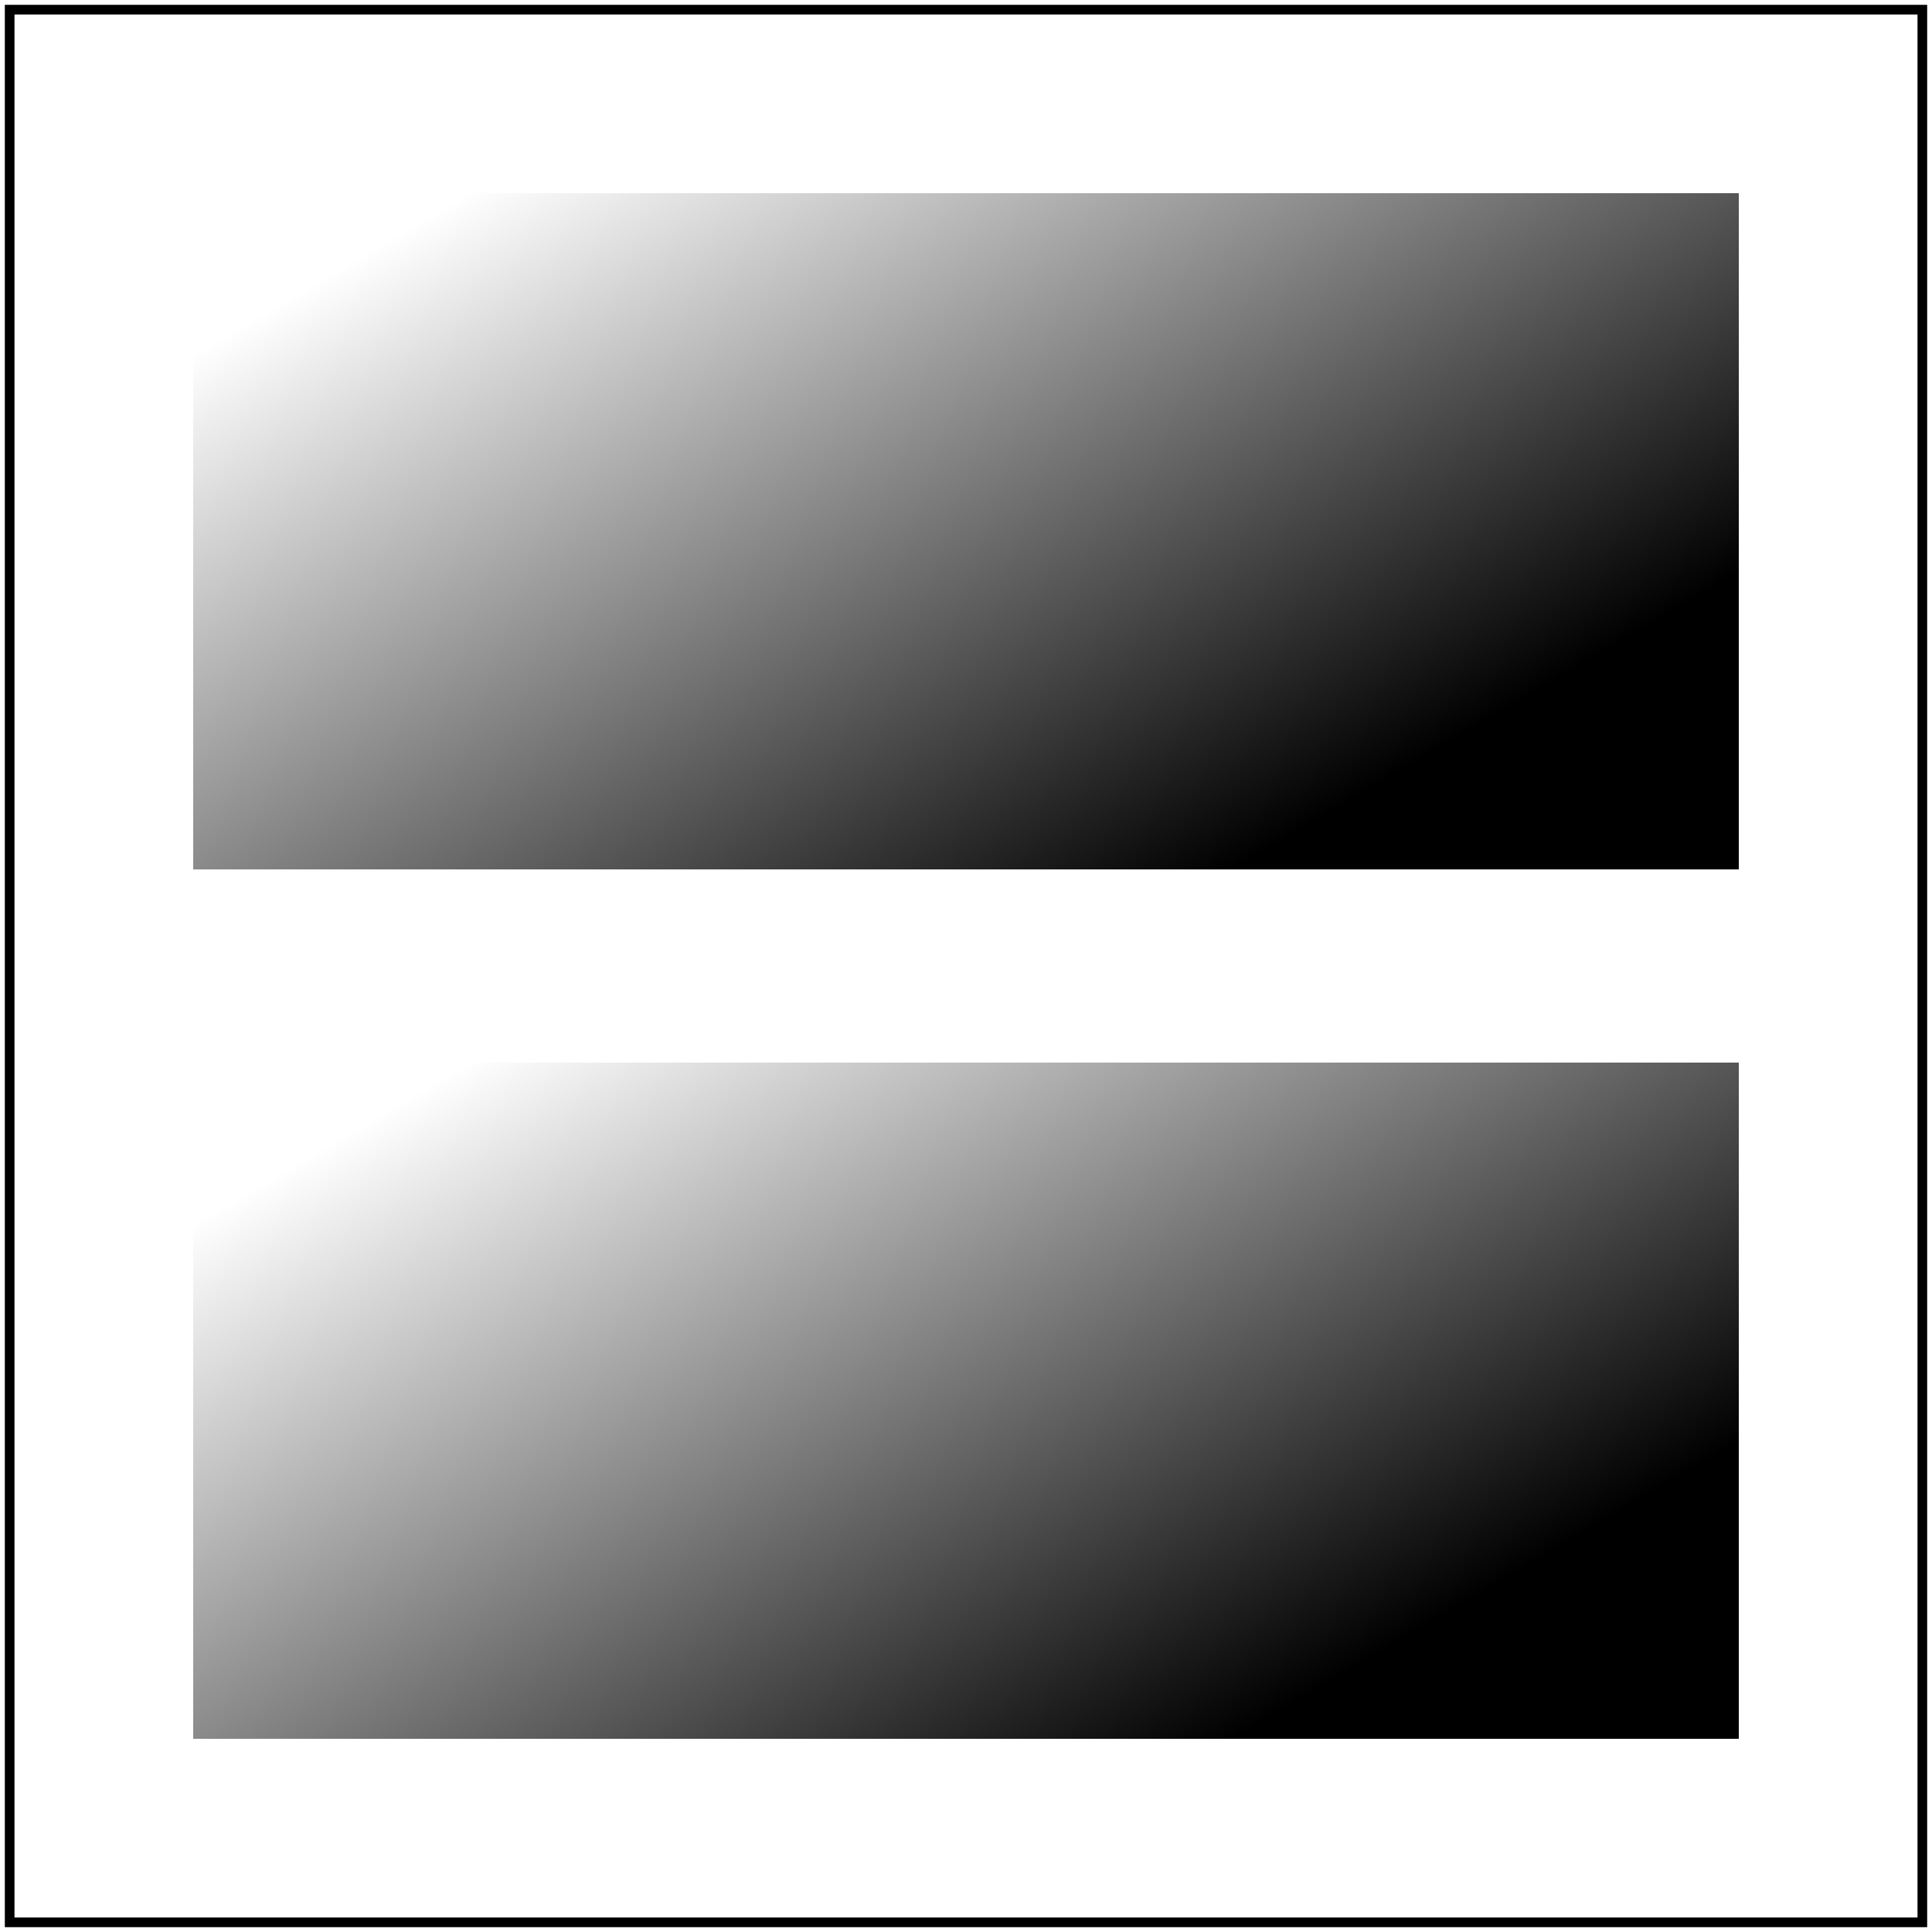
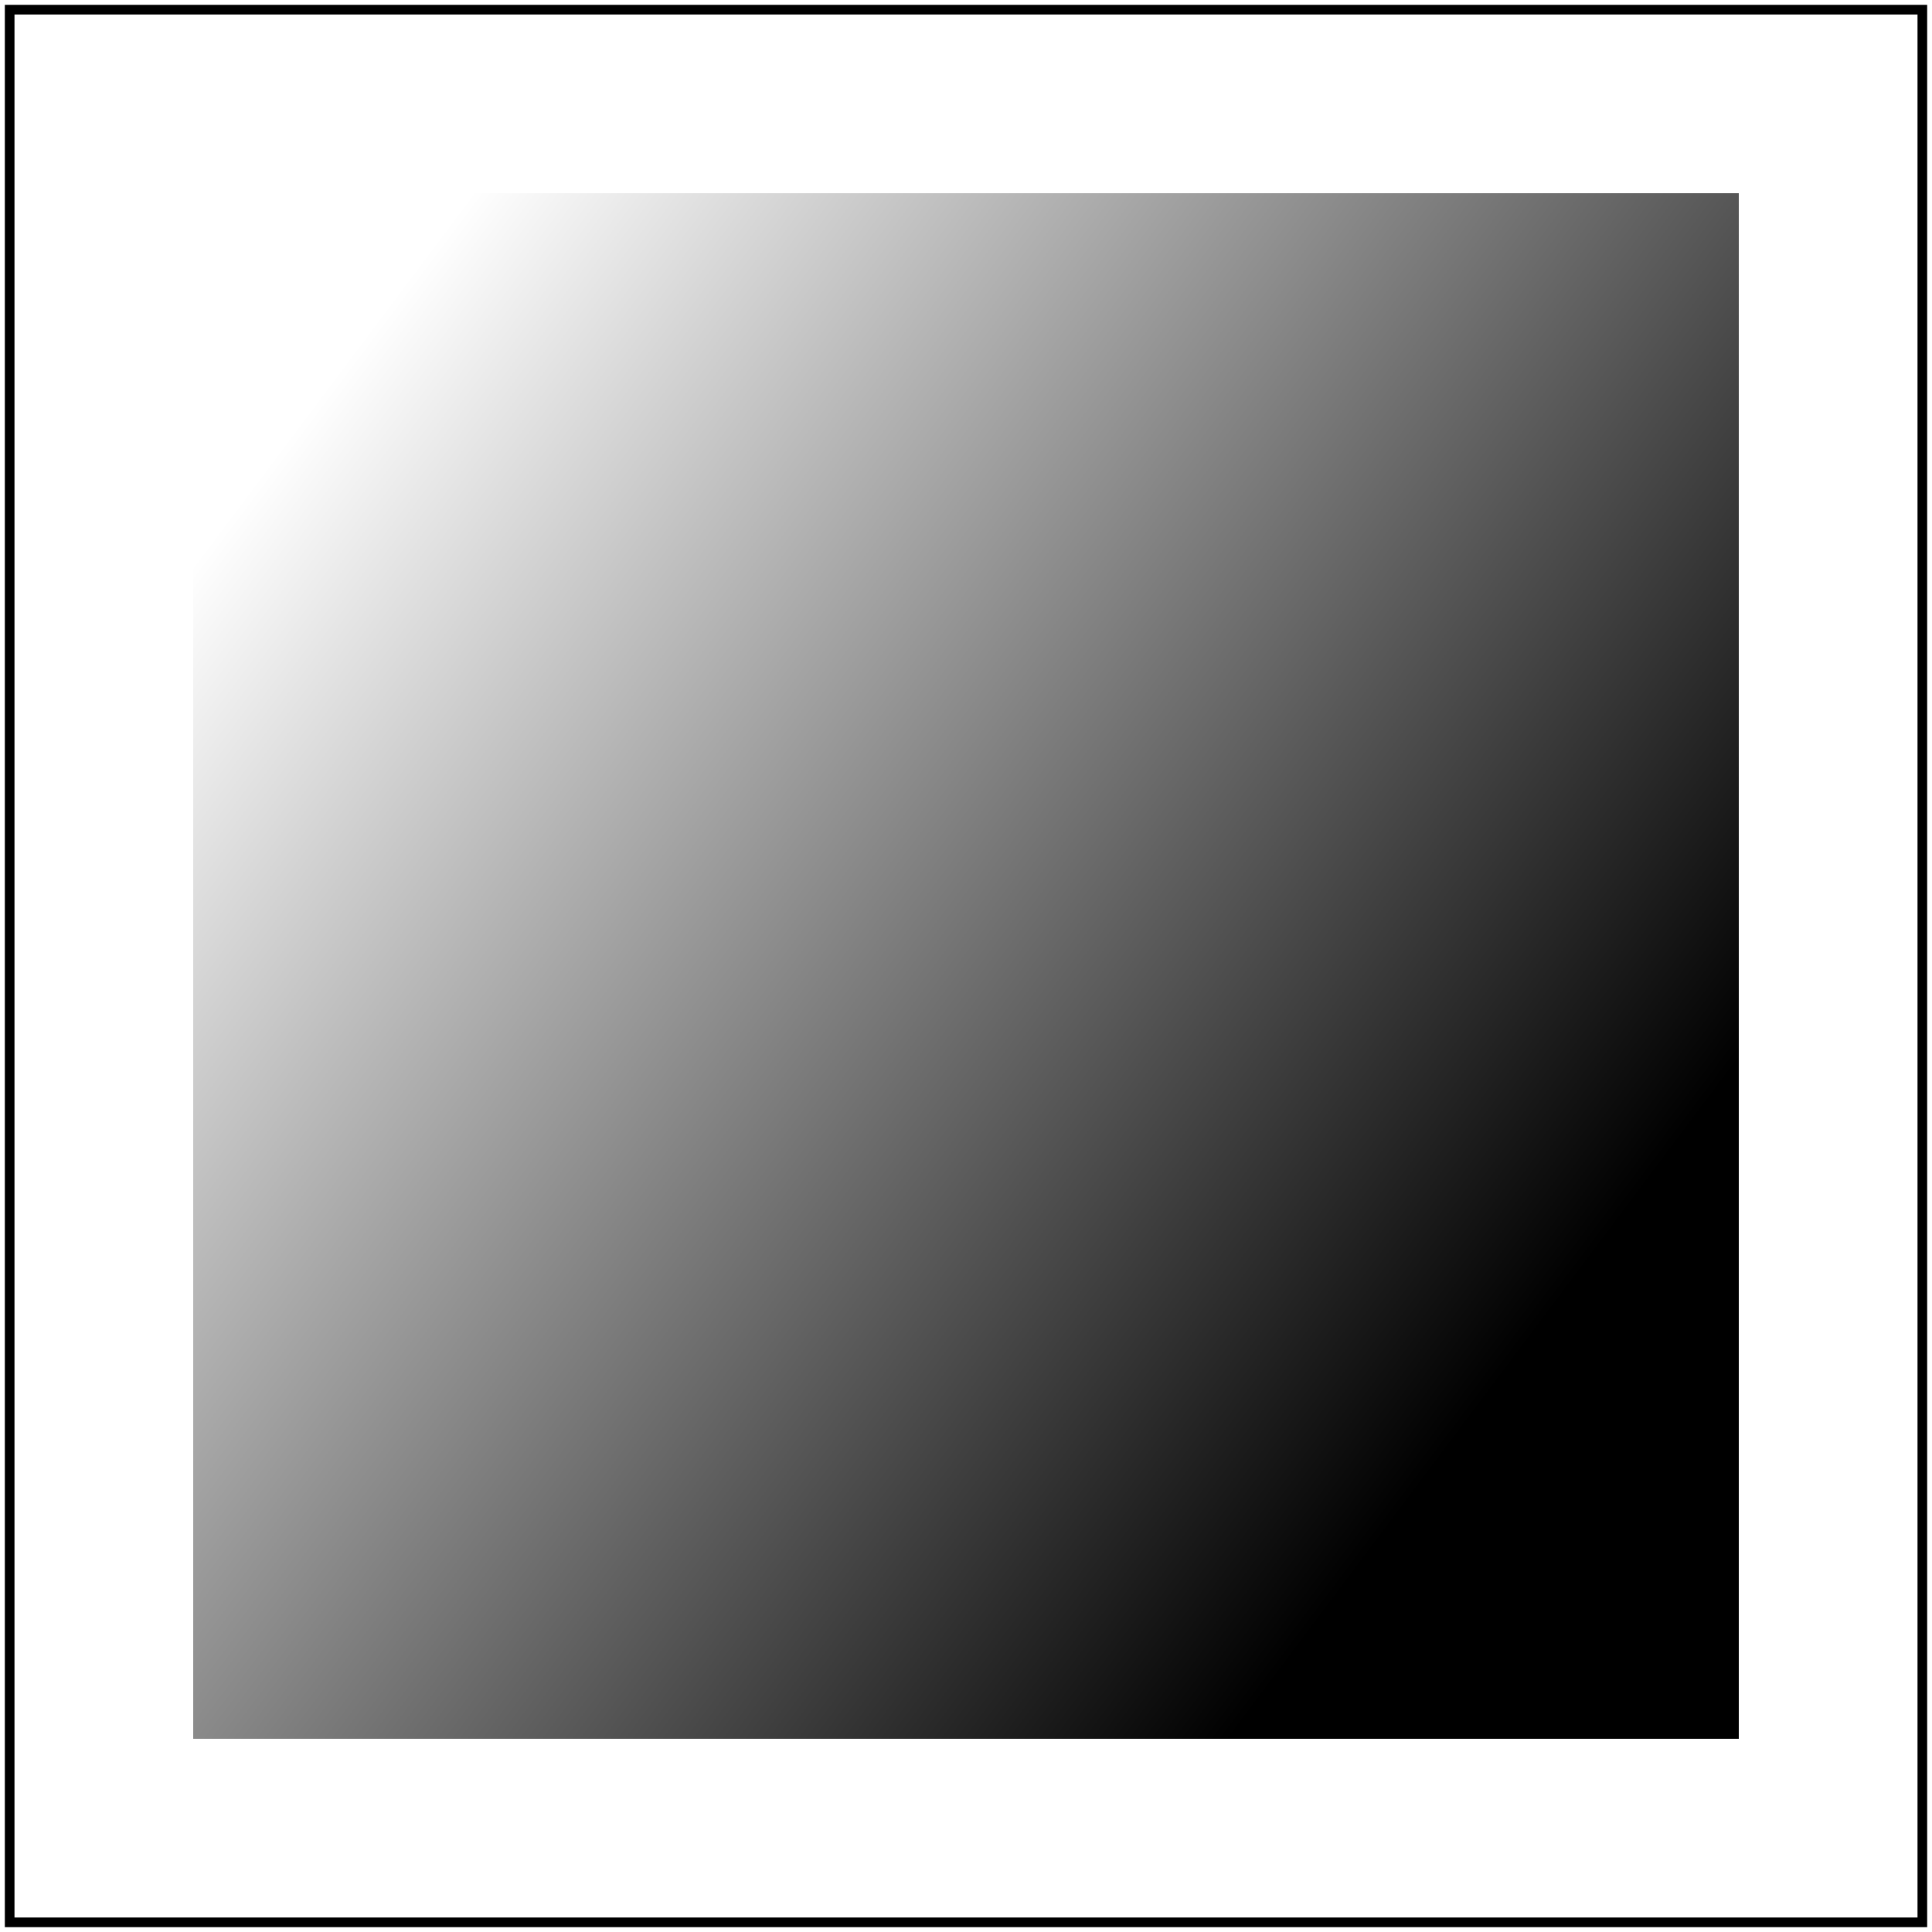
<svg xmlns="http://www.w3.org/2000/svg" xmlns:xlink="http://www.w3.org/1999/xlink" id="svg1" viewBox="0 0 200 200">
-   <linearGradient id="lg-ref" x1="0.1" y1="0.1" x2="0.9" y2="0.7" gradientUnits="objectBoundingBox" spreadMethod="pad">
+   <linearGradient id="lg1" x1="0.2" y1="0.1" x2="0.8" y2="0.7">
    <stop offset="0" stop-color="white" />
    <stop offset="1" stop-color="black" />
  </linearGradient>
-   <linearGradient id="lg-test0" x1="0.2" y1="0.1" x2="0.8" y2="0.7">
-     <stop offset="0" stop-color="white" />
-     <stop offset="1" stop-color="black" />
-   </linearGradient>
-   <linearGradient id="lg-test" xlink:href="#lg-test0" x1="0.1" x2="0.9" />
-   <rect id="rect1" x="20" y="20" width="160" height="70" fill="url(#lg-ref)" />
-   <rect id="rect2" x="20" y="110" width="160" height="70" fill="url(#lg-test)" />
+   <linearGradient id="lg2" xlink:href="#lg1" x1="0.1" x2="0.9" />
+   <rect id="rect1" x="20" y="20" width="160" height="160" fill="url(#lg2)" />
  <rect id="frame" x="1" y="1" width="198" height="198" fill="none" stroke="black" />
</svg>
